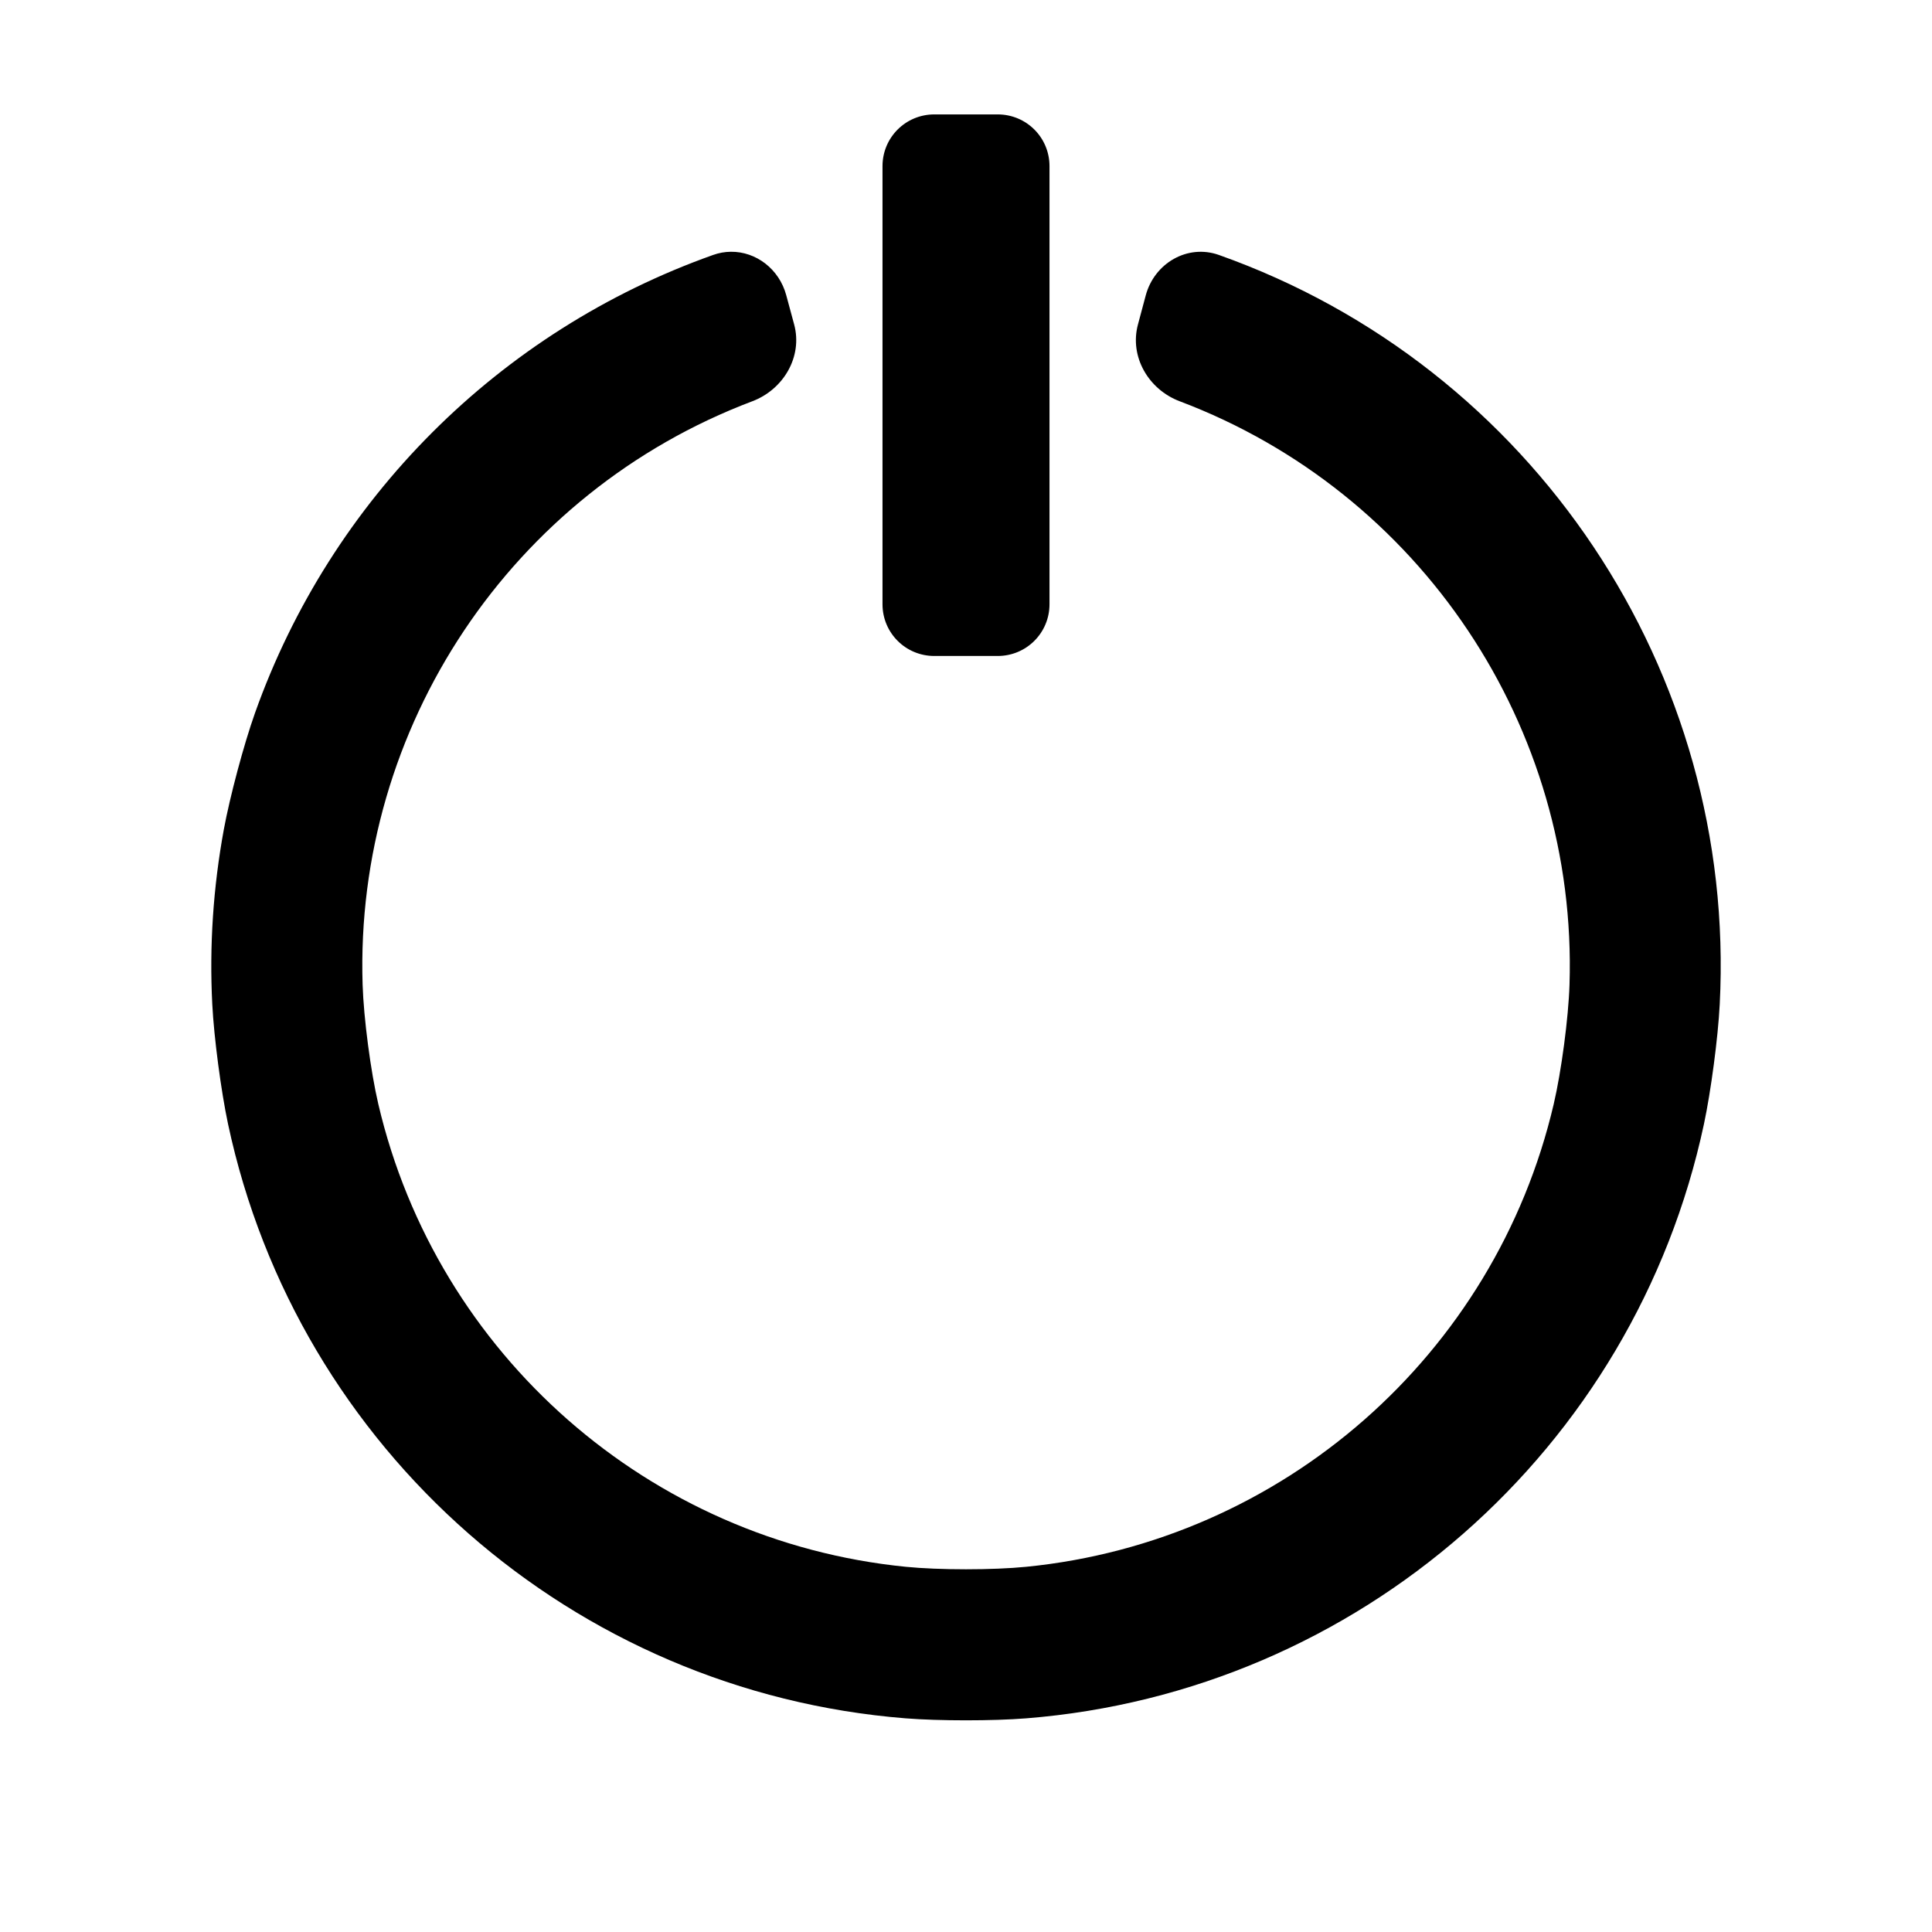
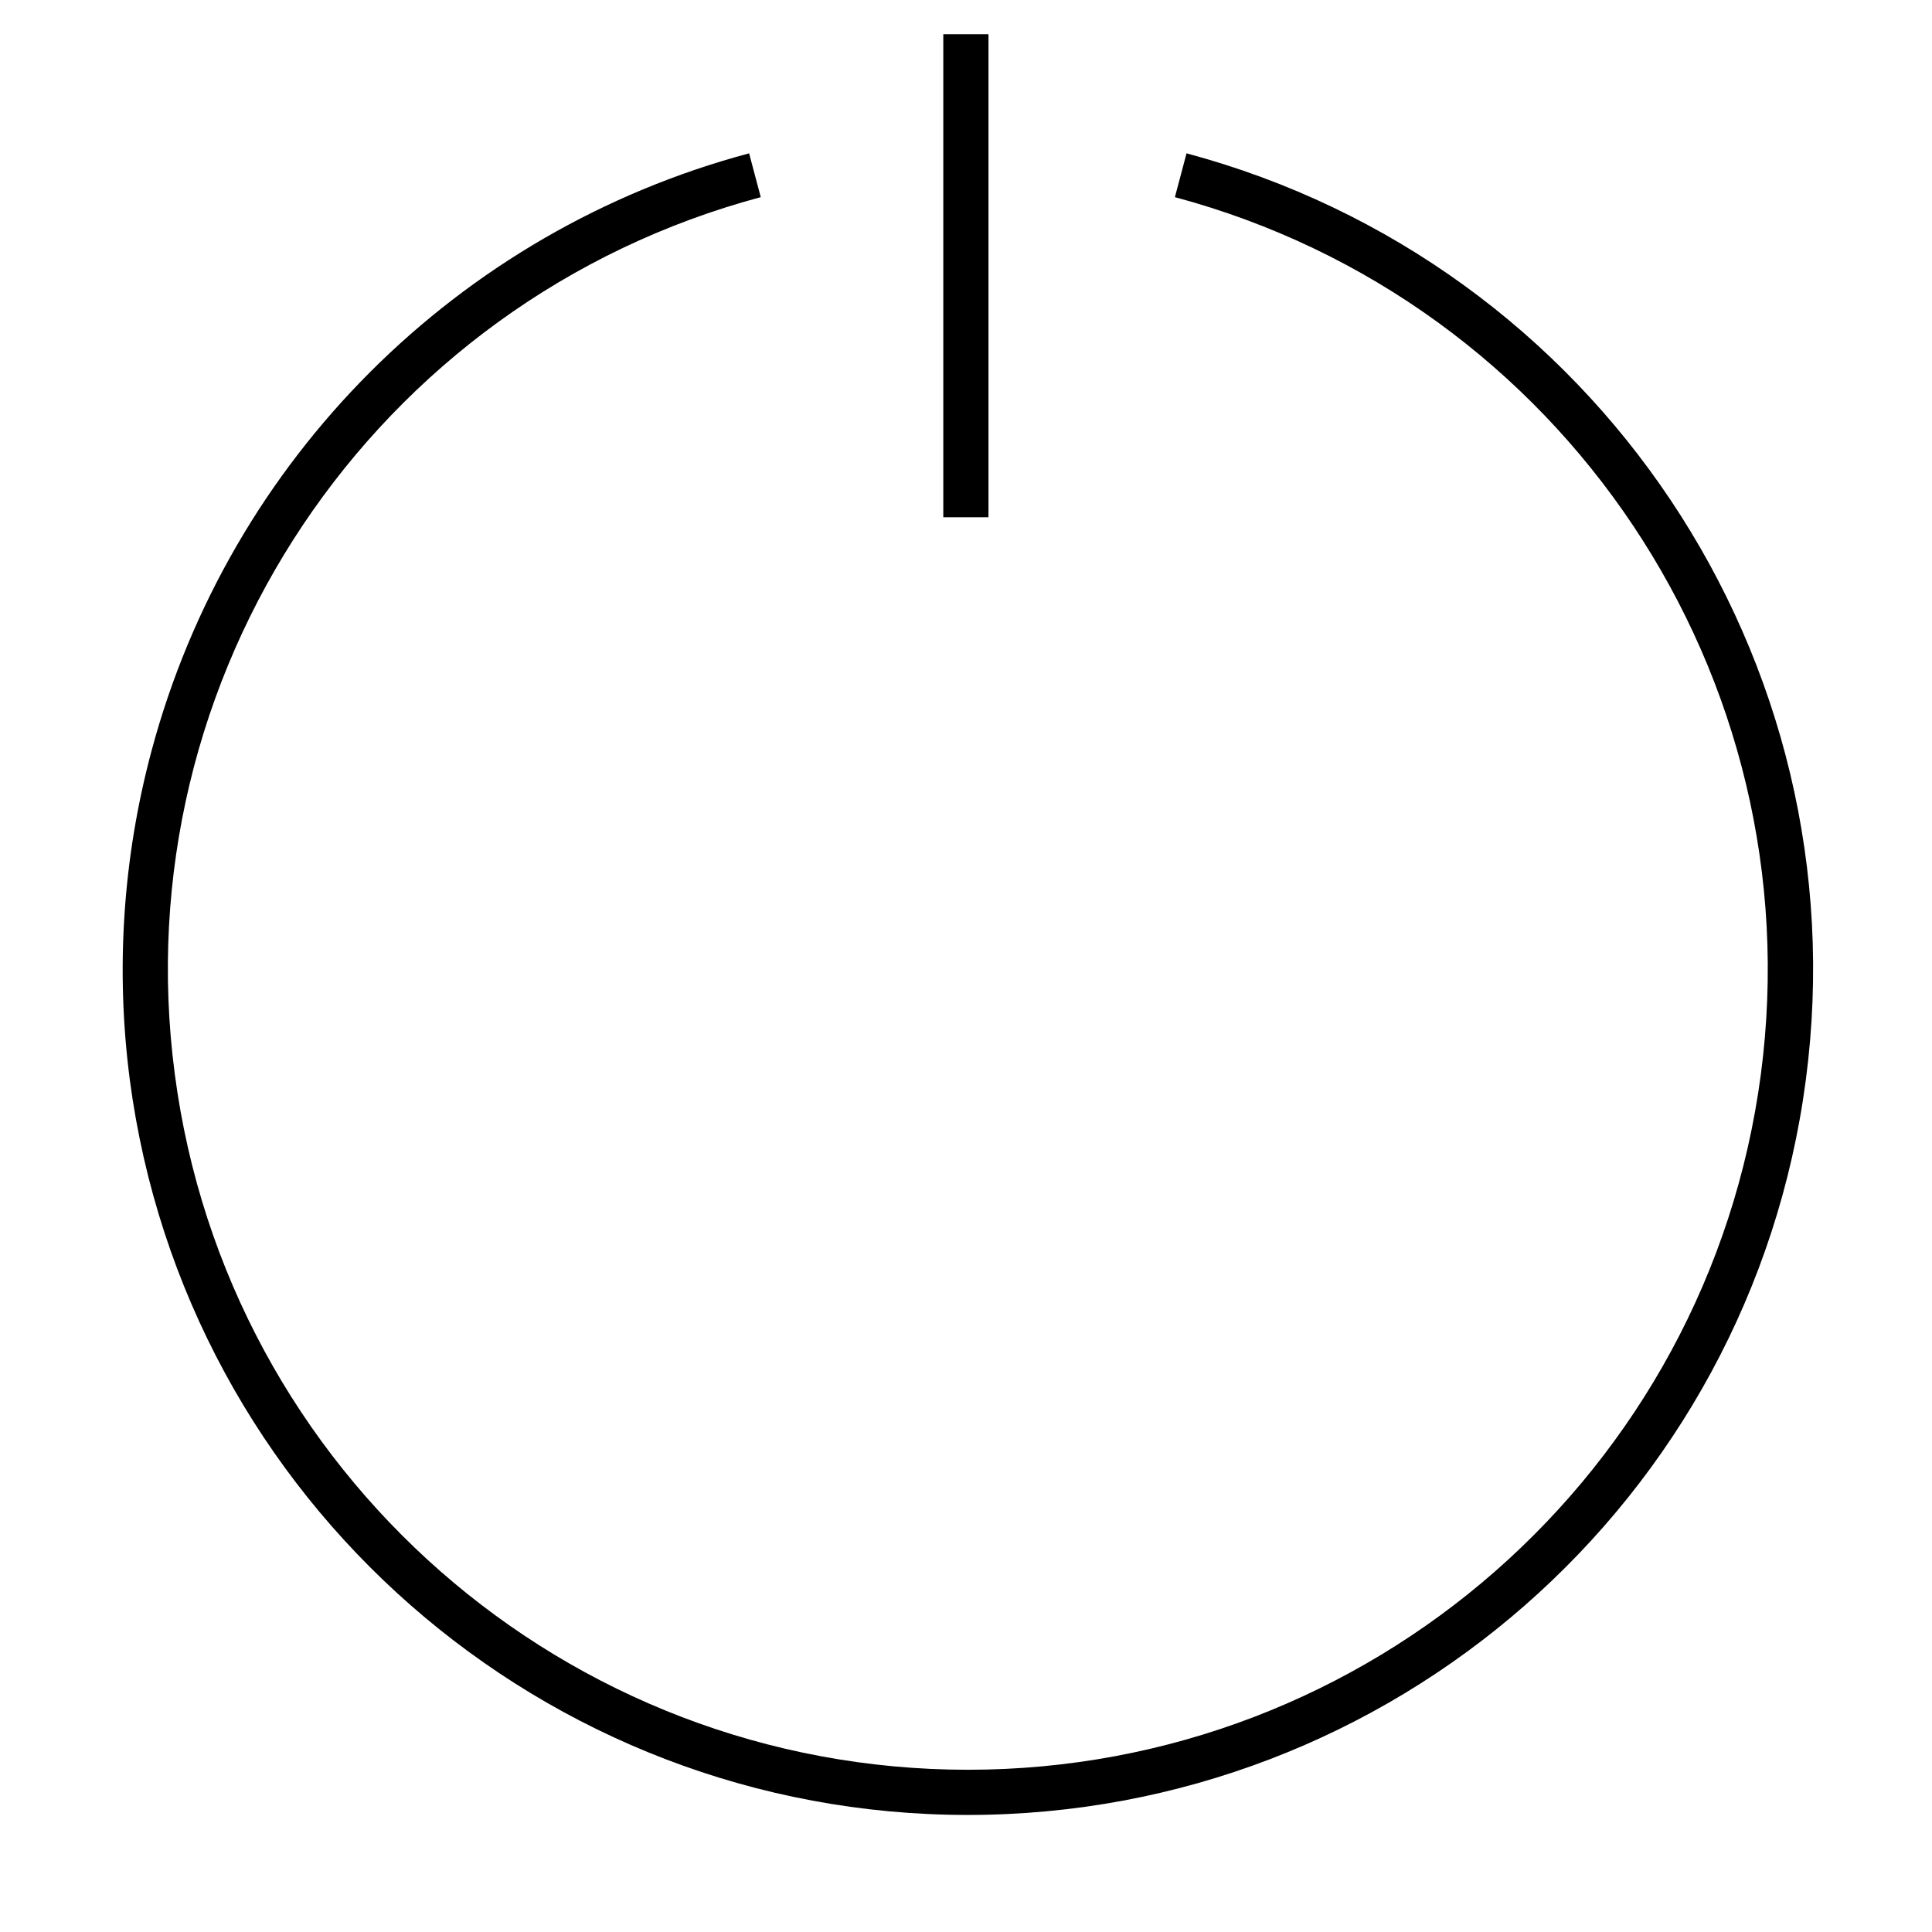
- <svg xmlns="http://www.w3.org/2000/svg" width="32" height="32" viewBox="0 0 32 32" version="1.1" id="svg1">
-   <defs id="defs1">
-     </defs>
-   <g id="layer1">
-     <path id="path7" style="fill:#000000;stroke:none;stroke-width:1.576;stroke-linecap:round;stroke-linejoin:round;paint-order:stroke fill markers" d="M 15.475 1.895 C 15 1.895 14.617 2.277 14.617 2.752 L 14.617 10.008 C 14.617 10.483 15 10.865 15.475 10.865 L 16.525 10.865 C 17 10.865 17.383 10.483 17.383 10.008 L 17.383 2.752 C 17.383 2.277 17 1.895 16.525 1.895 L 15.475 1.895 z M 12.104 4.17 C 12.007 4.171 11.908 4.188 11.811 4.223 C 8.271 5.481 5.481 8.27 4.223 11.811 C 4.038 12.331 3.807 13.197 3.707 13.74 C 3.532 14.695 3.466 15.665 3.516 16.635 C 3.544 17.186 3.662 18.077 3.777 18.617 C 4.928 24.012 9.501 28.024 15 28.461 C 15.55 28.505 16.448 28.505 16.998 28.461 C 22.497 28.024 27.072 24.012 28.223 18.617 C 28.338 18.077 28.456 17.188 28.484 16.637 C 28.769 11.128 25.388 6.068 20.189 4.223 C 19.669 4.038 19.12 4.359 18.977 4.893 L 18.848 5.375 C 18.705 5.908 19.023 6.451 19.539 6.646 C 23.529 8.153 26.132 12.046 25.996 16.309 C 25.979 16.86 25.86 17.752 25.734 18.289 C 24.762 22.442 21.242 25.529 16.998 25.951 C 16.449 26.006 15.551 26.006 15.002 25.951 C 10.758 25.528 7.238 22.44 6.266 18.287 C 6.14 17.75 6.023 16.86 6.006 16.309 C 5.871 12.046 8.471 8.153 12.461 6.646 C 12.977 6.451 13.297 5.908 13.154 5.375 L 13.023 4.891 C 12.907 4.457 12.523 4.165 12.104 4.17 z " />
+ <svg xmlns="http://www.w3.org/2000/svg" width="32" height="32" viewBox="0 0 8.467 8.467" version="1.1" id="svg1">
+   <defs id="defs1" />
+   <g id="layer2" style="display:inline">
+     <path id="path4" style="fill:#000000;stroke-width:0.299;stroke-linecap:round;stroke-linejoin:round;paint-order:stroke fill markers" d="M 0.664,3.291 C 0.538,3.761 0.506,4.251 0.569,4.733 0.812,6.576 2.383,7.954 4.241,7.954 6.1,7.954 7.672,6.576 7.914,4.733 8.157,2.89 6.996,1.153 5.2,0.672 l -0.051,0.192 C 6.848,1.319 7.947,2.963 7.717,4.708 7.487,6.452 6.001,7.756 4.242,7.756 2.482,7.756 0.995,6.452 0.766,4.707 0.536,2.963 1.635,1.319 3.334,0.864 l -0.051,-0.192 C 2.004,1.014 1.006,2.013 0.664,3.291 Z" />
+     <rect style="fill:#000000;stroke-width:0.314;stroke-linecap:round;stroke-linejoin:round;paint-order:stroke fill markers" id="rect6" width="0.198" height="2.117" x="4.134" y="0.15" ry="0.001" />
  </g>
</svg>
